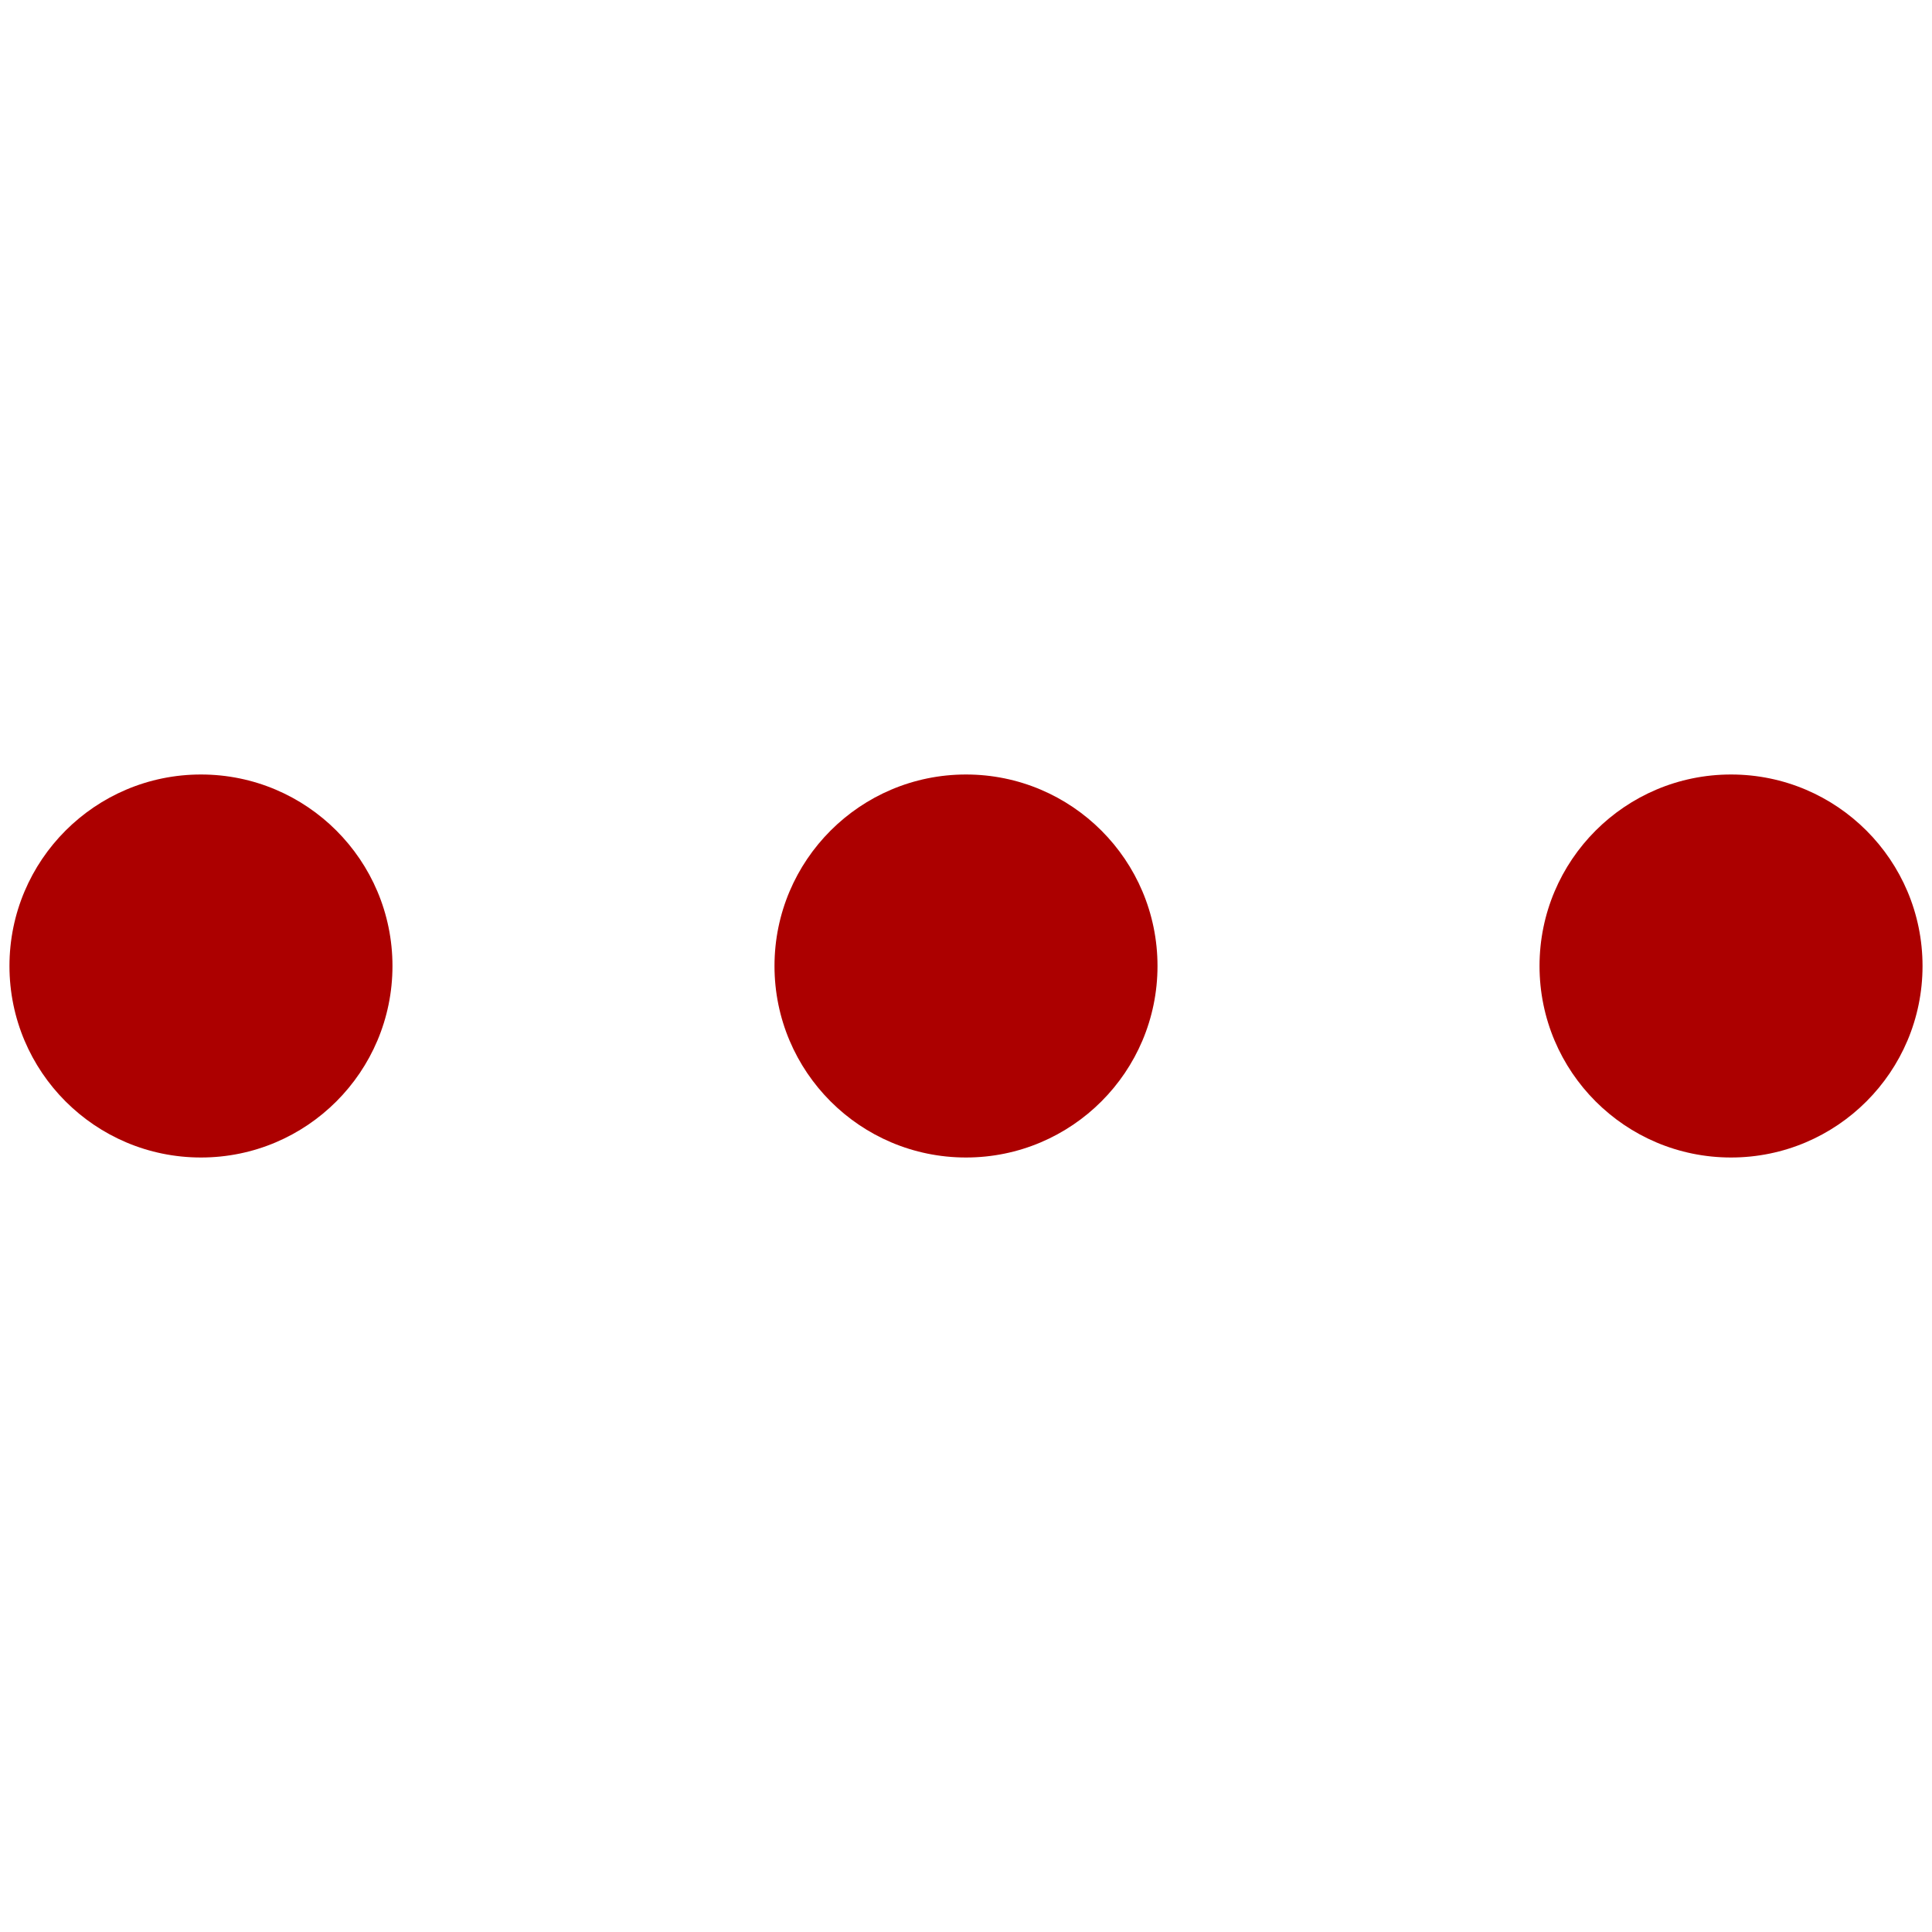
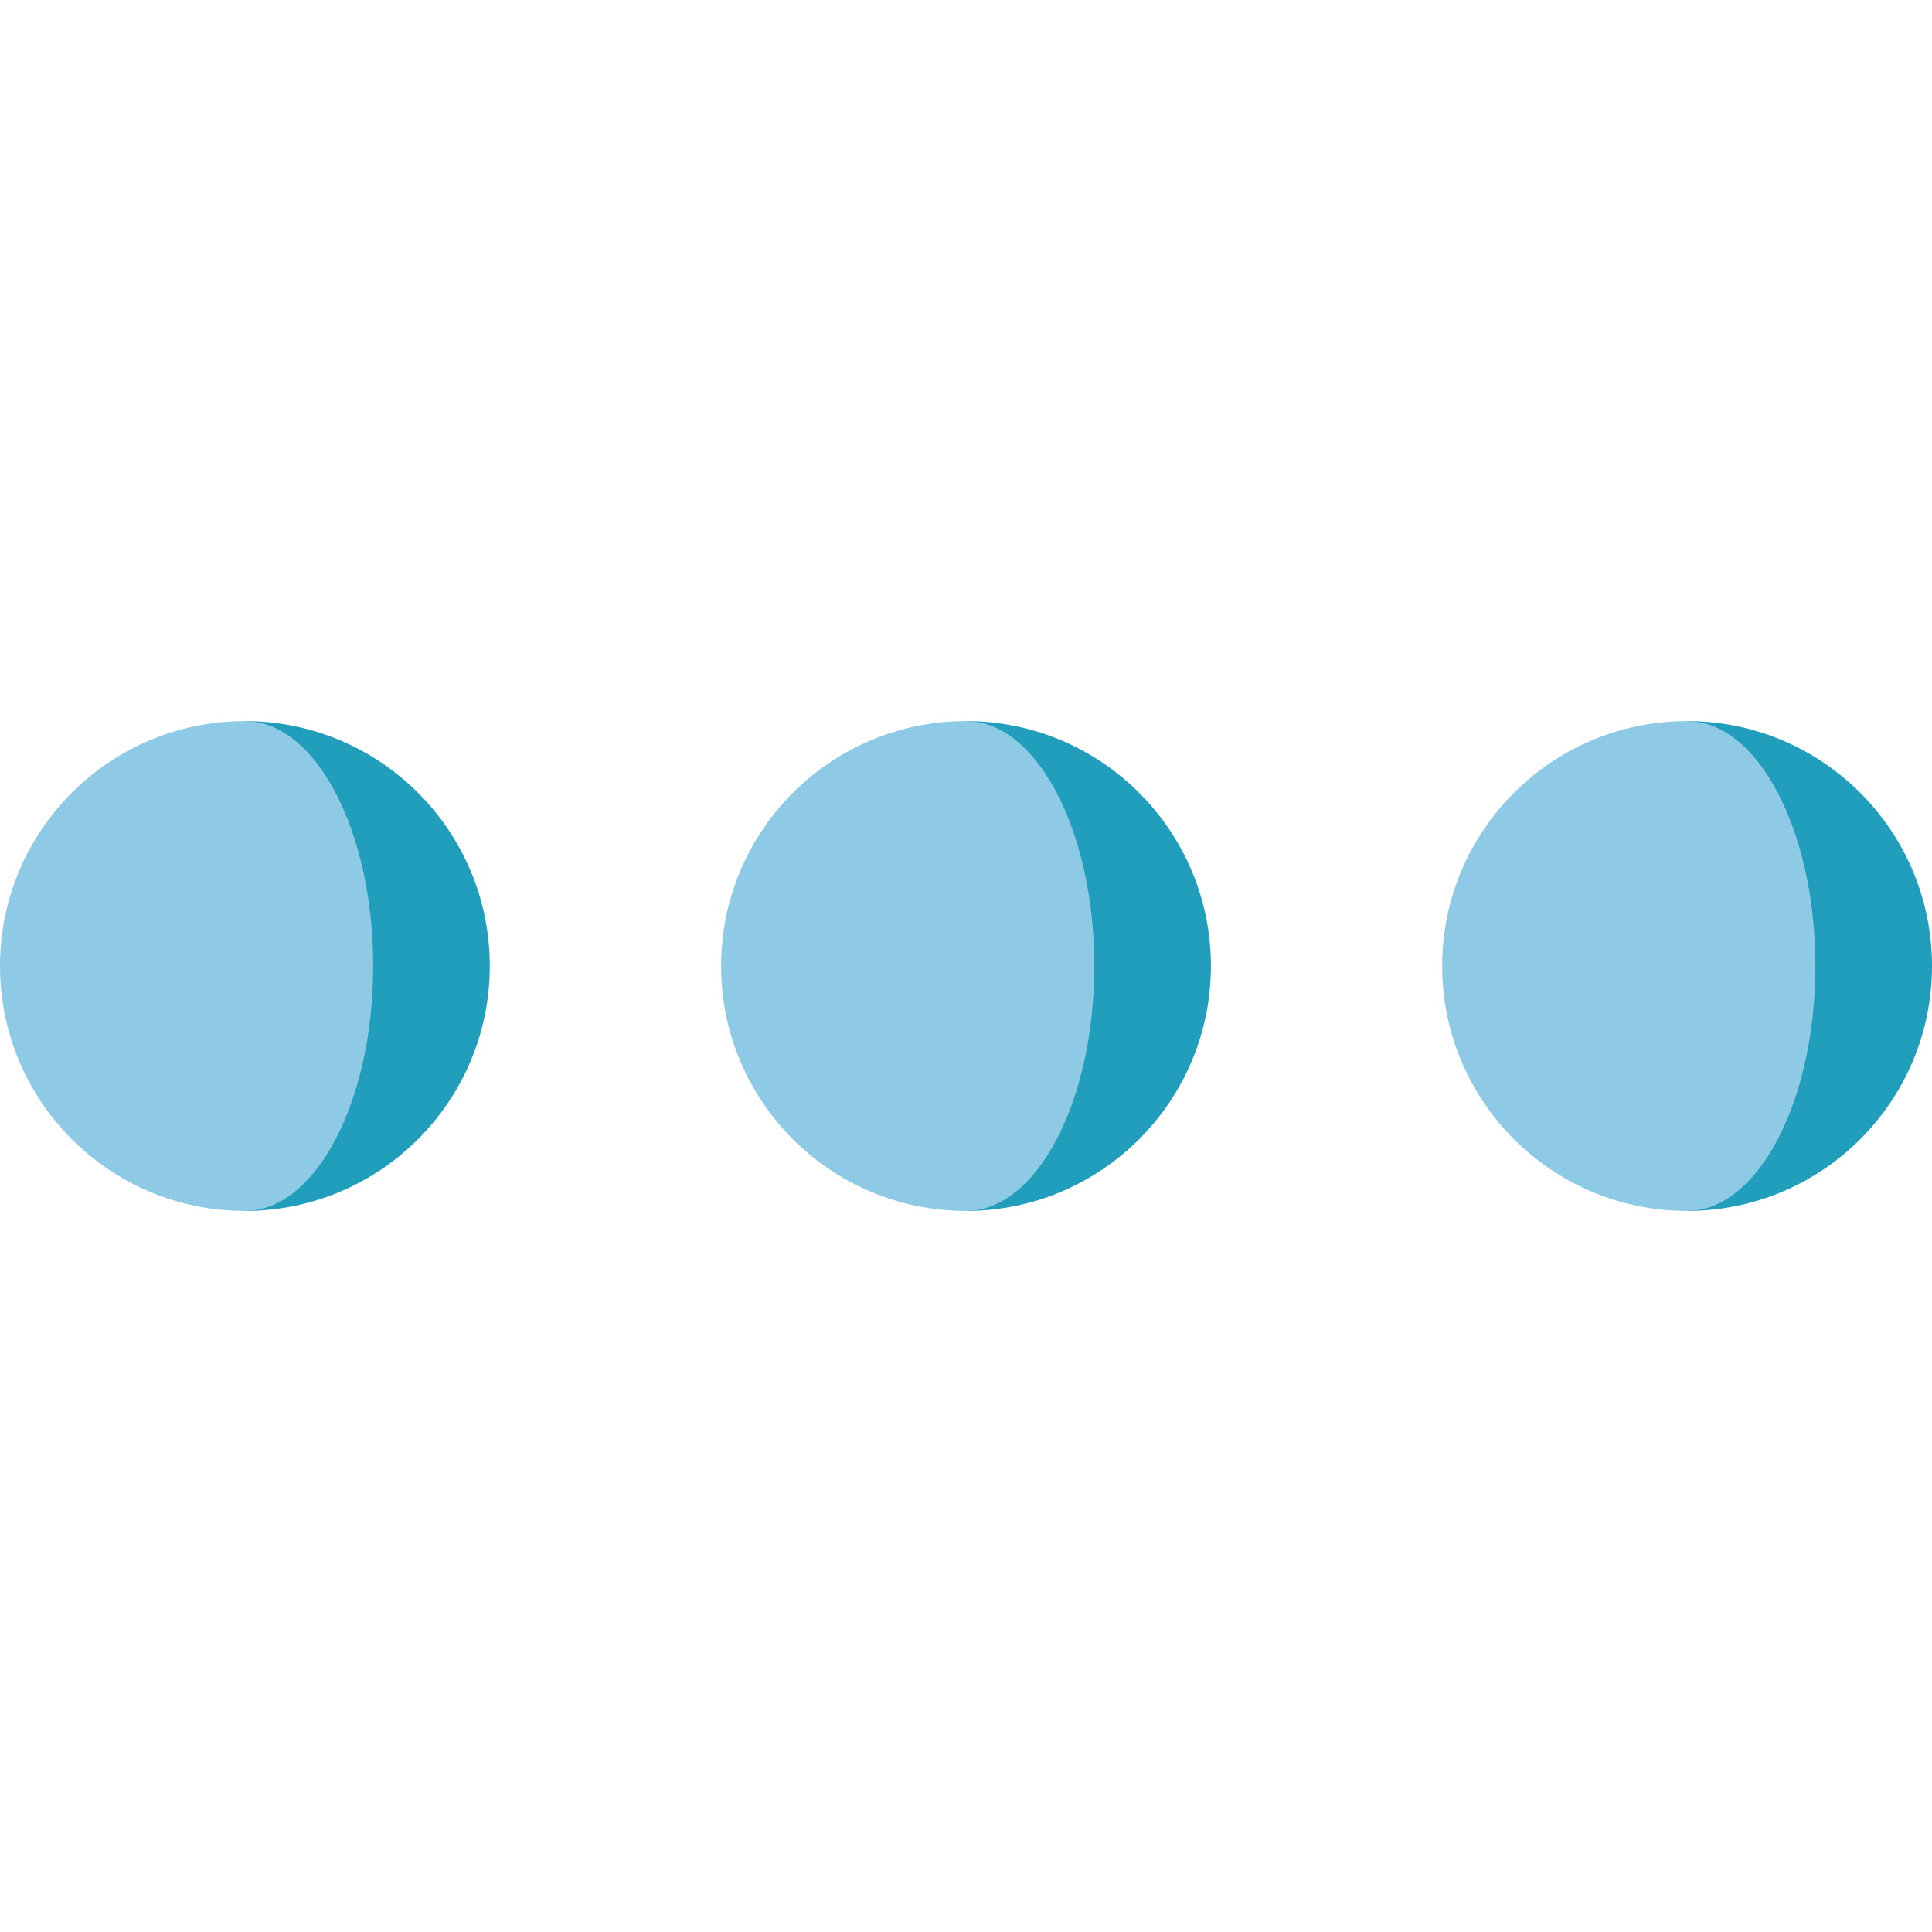
- <svg xmlns="http://www.w3.org/2000/svg" id="Layer_1" data-name="Layer 1" viewBox="0 0 50 50" version="1.1" width="100" height="100">
-   <defs id="defs4">
-     <style id="style2">.cls-1{fill:#ac0000;}</style>
-   </defs>
-   <g id="g827" transform="translate(0.2449985)">
-     <circle style="fill:#ac0000;stroke-width:1.2" id="circle8" r="4.956" cy="25" cx="4.956" class="cls-1" />
-     <circle style="fill:#ac0000;stroke-width:1.2" id="circle10" r="4.956" cy="25" cx="24.755" class="cls-1" />
-     <circle style="fill:#ac0000;stroke-width:1.2" id="circle12" r="4.956" cy="25" cx="44.554" class="cls-1" />
-   </g>
+ <svg xmlns="http://www.w3.org/2000/svg" width="64" height="64" viewBox="0 0 64 64" fill="none">
+   <path d="M8.112 23.888V40.113C12.593 40.113 16.225 36.481 16.225 32C16.225 27.52 12.593 23.888 8.112 23.888Z" fill="#219EBC" />
+   <path d="M12.362 32C12.362 27.52 10.46 23.888 8.113 23.888C3.632 23.888 0 27.52 0 32C0 36.481 3.632 40.113 8.113 40.113C10.46 40.113 12.362 36.481 12.362 32Z" fill="#8ECAE6" />
+   <path d="M32 23.888V40.113C36.48 40.113 40.113 36.481 40.113 32C40.113 27.52 36.48 23.888 32 23.888Z" fill="#219EBC" />
+   <path d="M36.25 32C36.25 27.52 34.347 23.888 32 23.888C27.52 23.888 23.888 27.52 23.888 32C23.888 36.481 27.52 40.113 32 40.113C34.347 40.113 36.25 36.481 36.25 32Z" fill="#8ECAE6" />
+   <path d="M55.888 23.888V40.113C60.368 40.113 64 36.481 64 32C64 27.52 60.368 23.888 55.888 23.888Z" fill="#219EBC" />
+   <path d="M60.137 32C60.137 27.52 58.234 23.888 55.887 23.888C51.407 23.888 47.774 27.52 47.774 32C47.774 36.481 51.407 40.113 55.887 40.113C58.234 40.113 60.137 36.481 60.137 32Z" fill="#8ECAE6" />
</svg>
